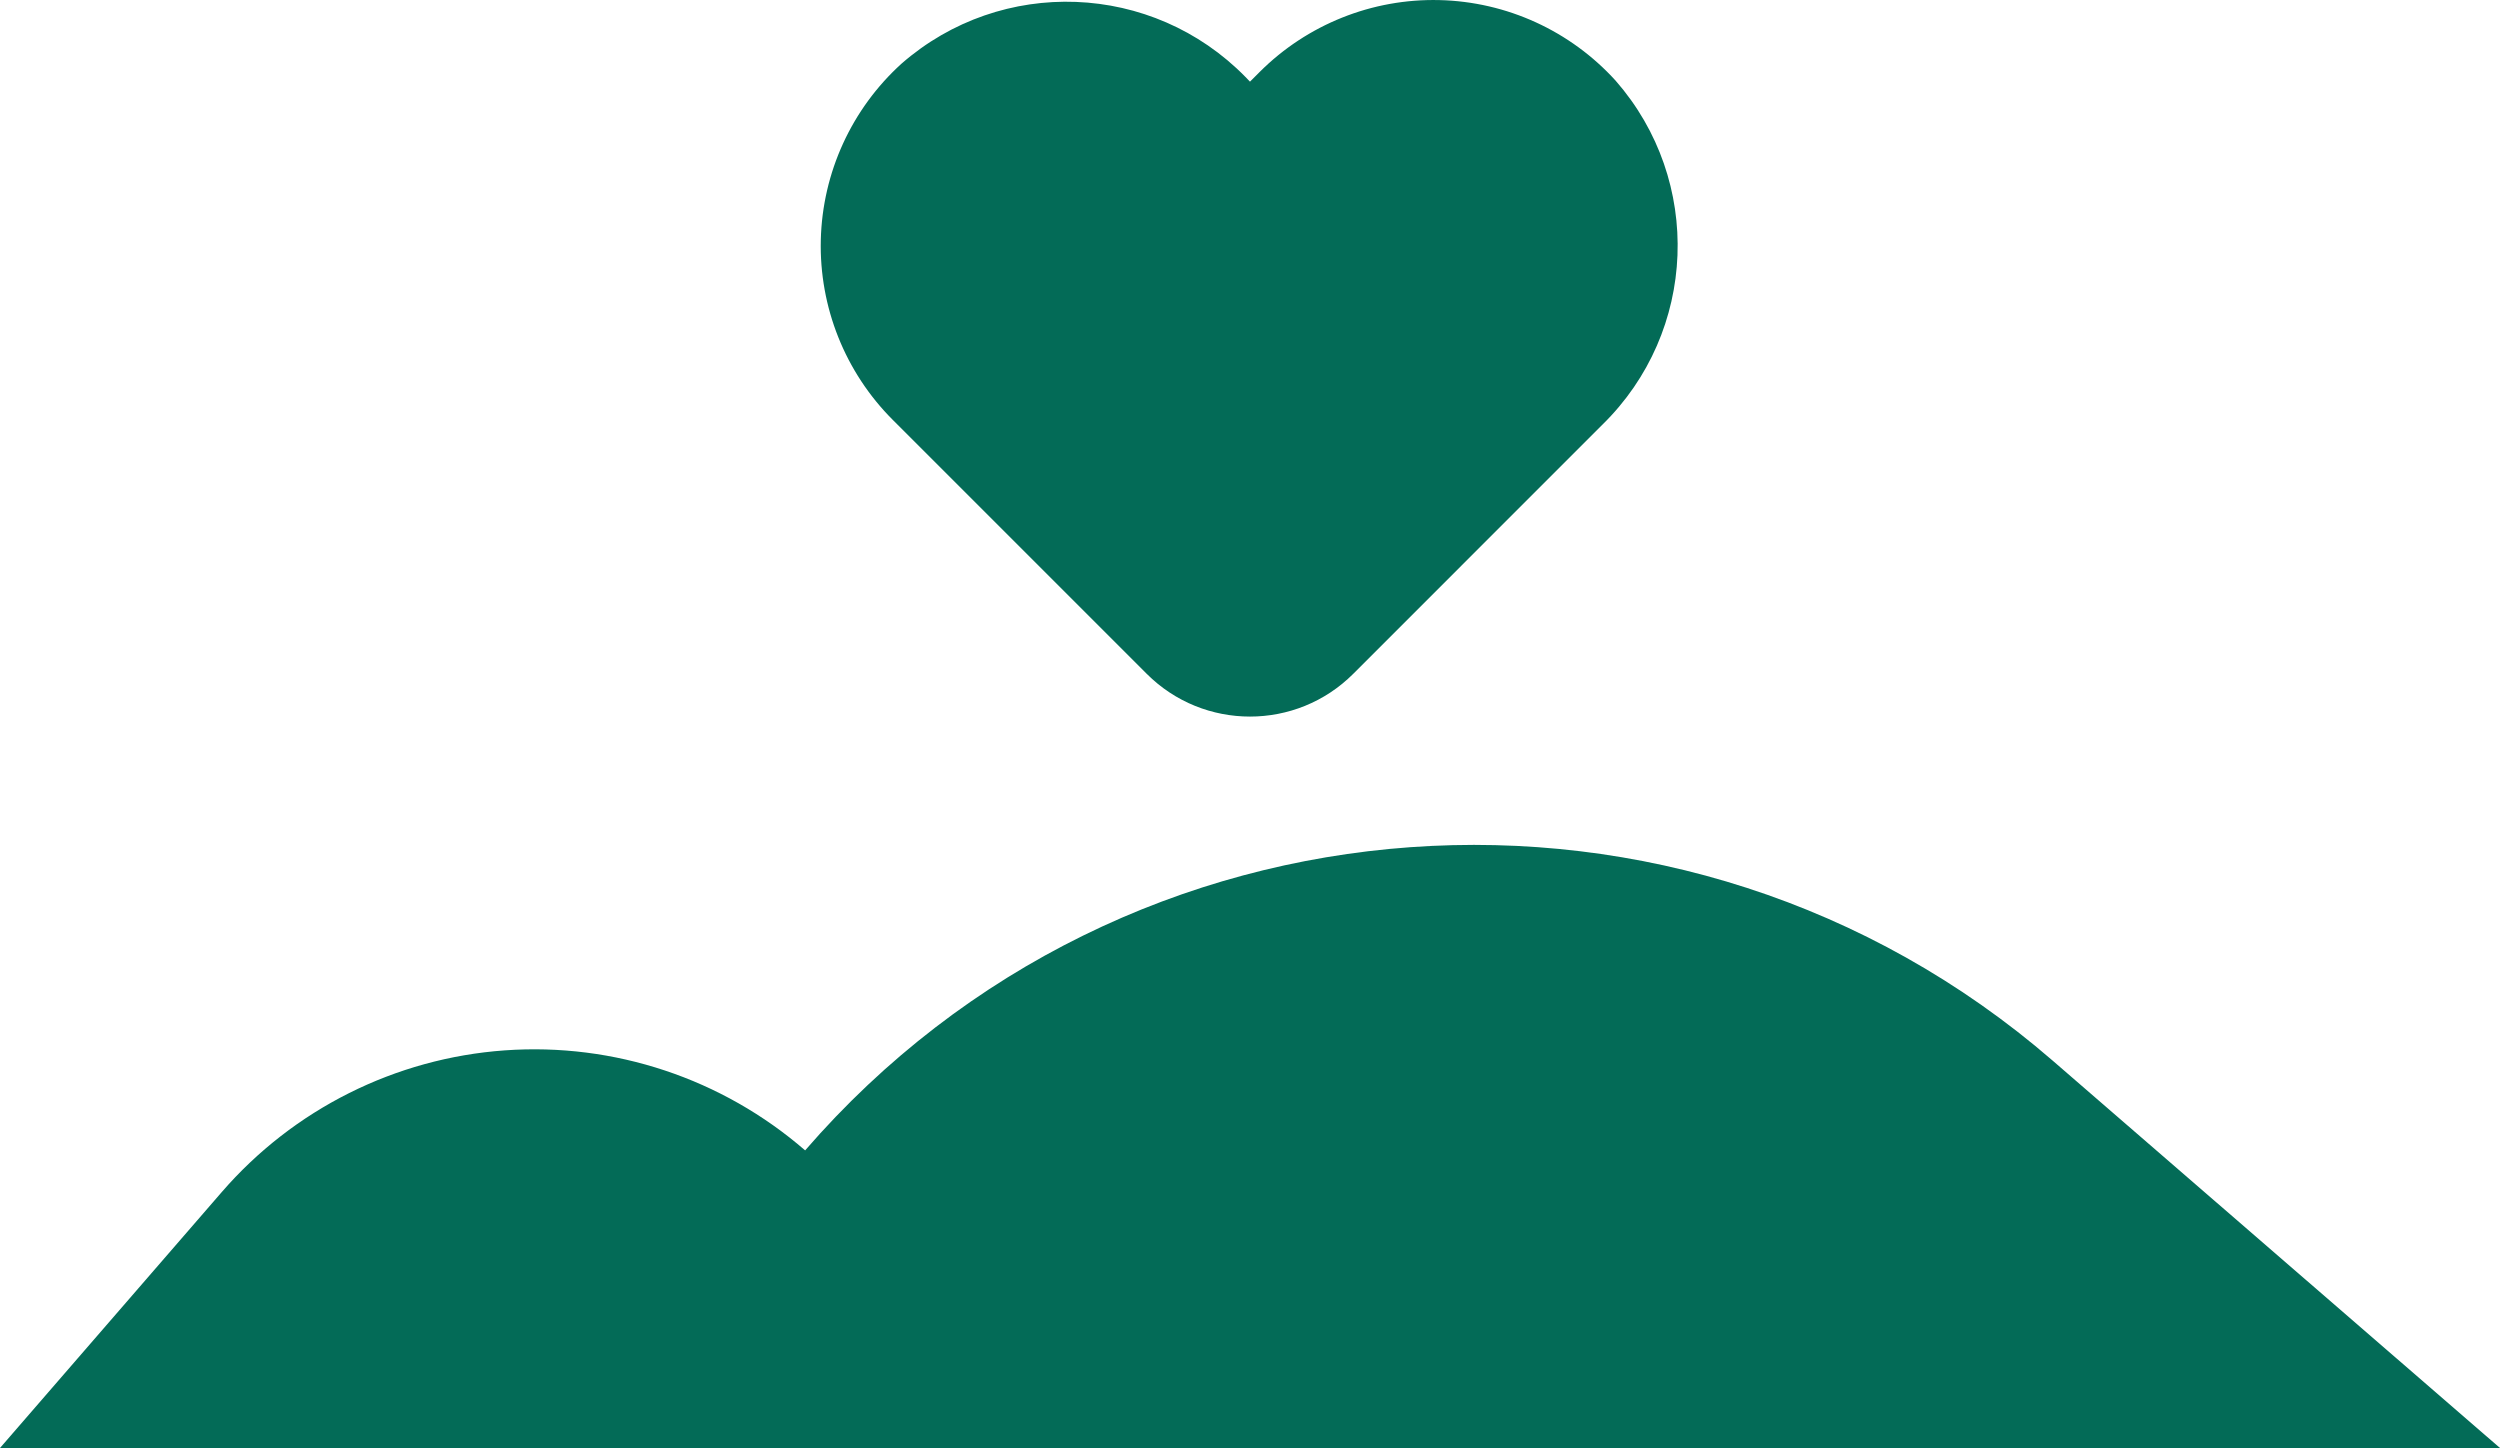
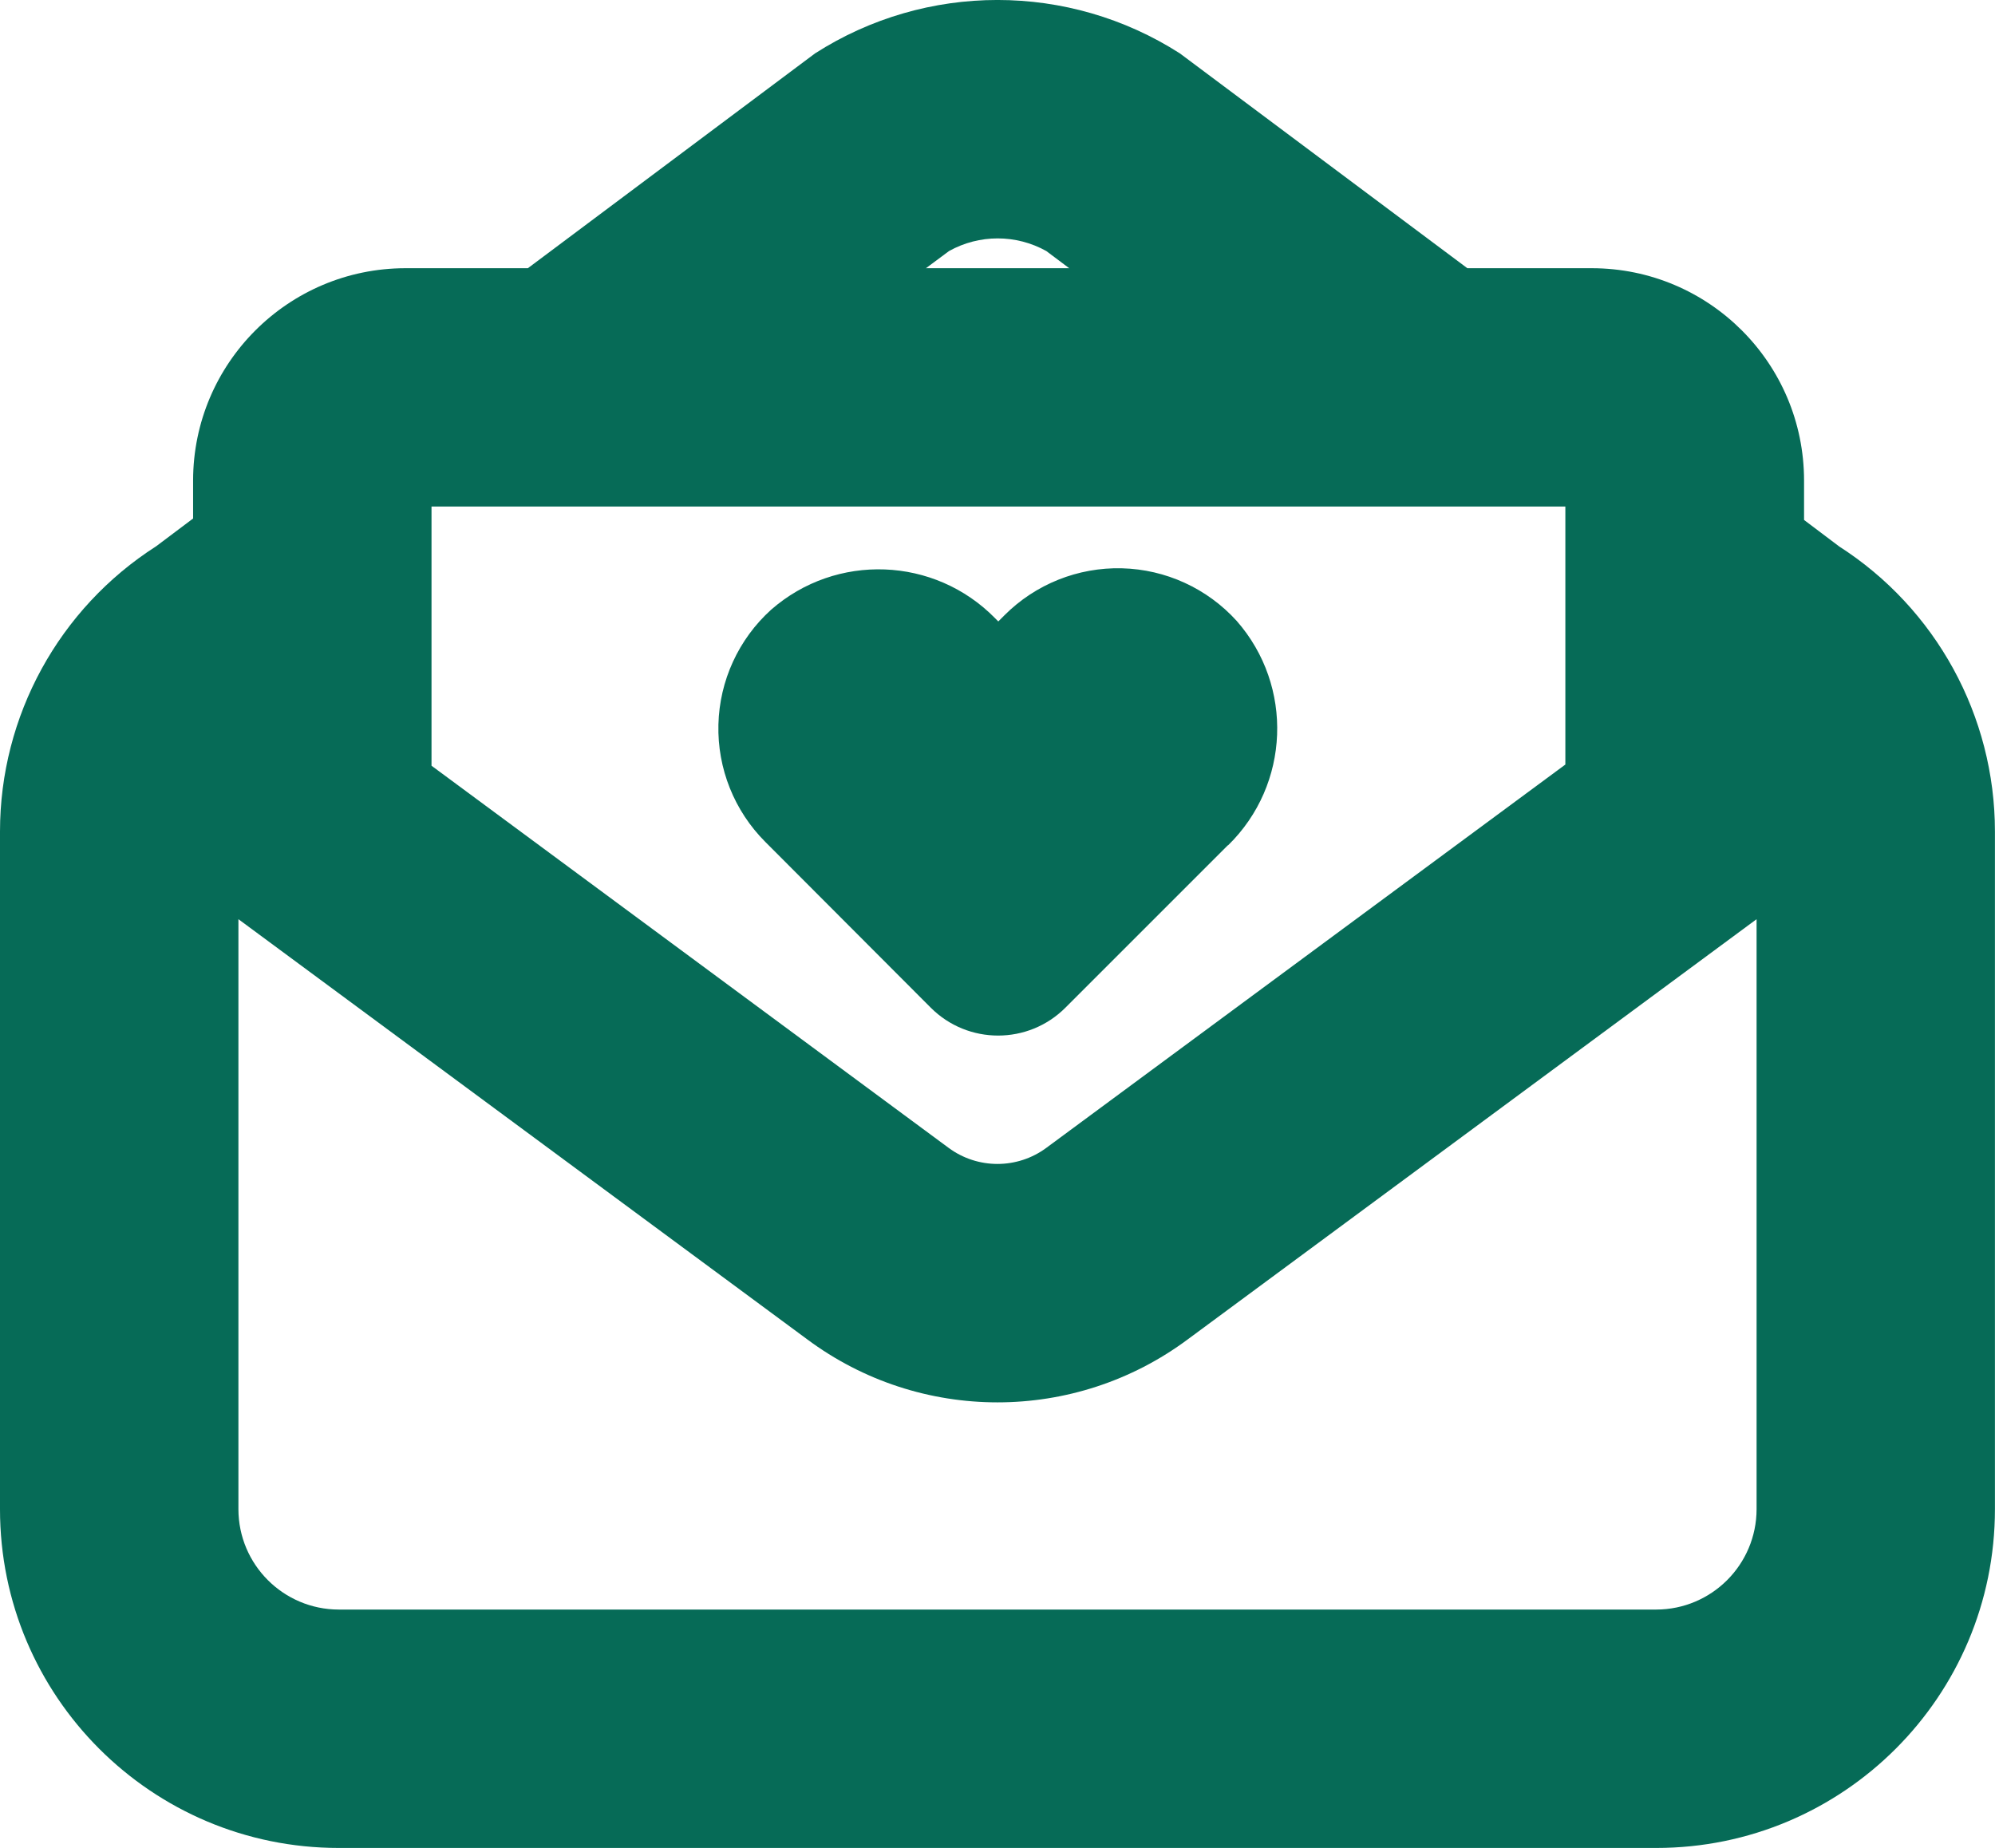
- <svg xmlns="http://www.w3.org/2000/svg" width="62.155" height="36" viewBox="0 0 62.155 36">
+ <svg xmlns="http://www.w3.org/2000/svg" width="28.701" height="26.588" viewBox="0 0 28.701 26.588">
  <defs>
    <clipPath id="clip-path">
-       <rect id="사각형_23" data-name="사각형 23" width="62.155" height="36" fill="#036B57" />
+       <rect id="사각형_108" data-name="사각형 108" width="28.701" height="26.588" fill="#066b57" />
    </clipPath>
  </defs>
-   <g id="그룹_47" data-name="그룹 47" transform="translate(0 0)">
-     <g id="그룹_26" data-name="그룹 26" transform="translate(0 0)" clip-path="url(#clip-path)">
-       <path id="패스_41" data-name="패스 41" d="M62.155,66.688H0l5.51-6.359a10.279,10.279,0,0,1,14.507-1.04,21.992,21.992,0,0,1,31.017-2.231Z" transform="translate(0 -30.688)" fill="#036B57" />
-       <path id="패스_42" data-name="패스 42" d="M69.65,10.559l-6.193,6.193a3.632,3.632,0,0,1-5.136,0l-6.315-6.315a6.117,6.117,0,0,1,.219-8.854,6.23,6.23,0,0,1,8.55.329l.114.118.24-.24a6.115,6.115,0,0,1,8.85.215,6.227,6.227,0,0,1-.329,8.554" transform="translate(-29.812 0)" fill="#036B57" />
+   <g id="그룹_122" data-name="그룹 122" transform="translate(0 0)">
+     <g id="그룹_121" data-name="그룹 121" transform="translate(0 0)" clip-path="url(#clip-path)">
+       <path id="패스_132" data-name="패스 132" d="M26.454,7.858l-.5-.377V6.911A3.055,3.055,0,0,0,22.9,3.859h-1.79L16.974.768a4.865,4.865,0,0,0-5.248,0L7.594,3.859H5.831A3.057,3.057,0,0,0,2.778,6.911V7.46l-.532.4A4.873,4.873,0,0,0,0,11.963v9.751a4.873,4.873,0,0,0,4.874,4.874H23.827A4.873,4.873,0,0,0,28.7,21.714V11.963a4.873,4.873,0,0,0-2.247-4.105m-12.8-4.246a1.437,1.437,0,0,1,1.4,0l.329.247H13.321ZM6.208,7.288H22.52V11l-7.467,5.515a1.183,1.183,0,0,1-1.406,0L6.208,11.017ZM25.271,21.714a1.446,1.446,0,0,1-1.444,1.444H4.874A1.446,1.446,0,0,1,3.43,21.714V13.225l8.18,6.043a4.586,4.586,0,0,0,5.481,0l8.18-6.043Z" transform="translate(0 0)" fill="#066b57" />
+       <path id="패스_133" data-name="패스 133" d="M37.453,27.825l-2.336,2.336a1.37,1.37,0,0,1-1.938,0L30.8,27.777a2.306,2.306,0,0,1,.082-3.341,2.348,2.348,0,0,1,3.224.123l.045.045.089-.089a2.306,2.306,0,0,1,3.341.082,2.349,2.349,0,0,1-.123,3.227" transform="translate(-19.789 -15.663)" fill="#066b57" />
    </g>
  </g>
</svg>
